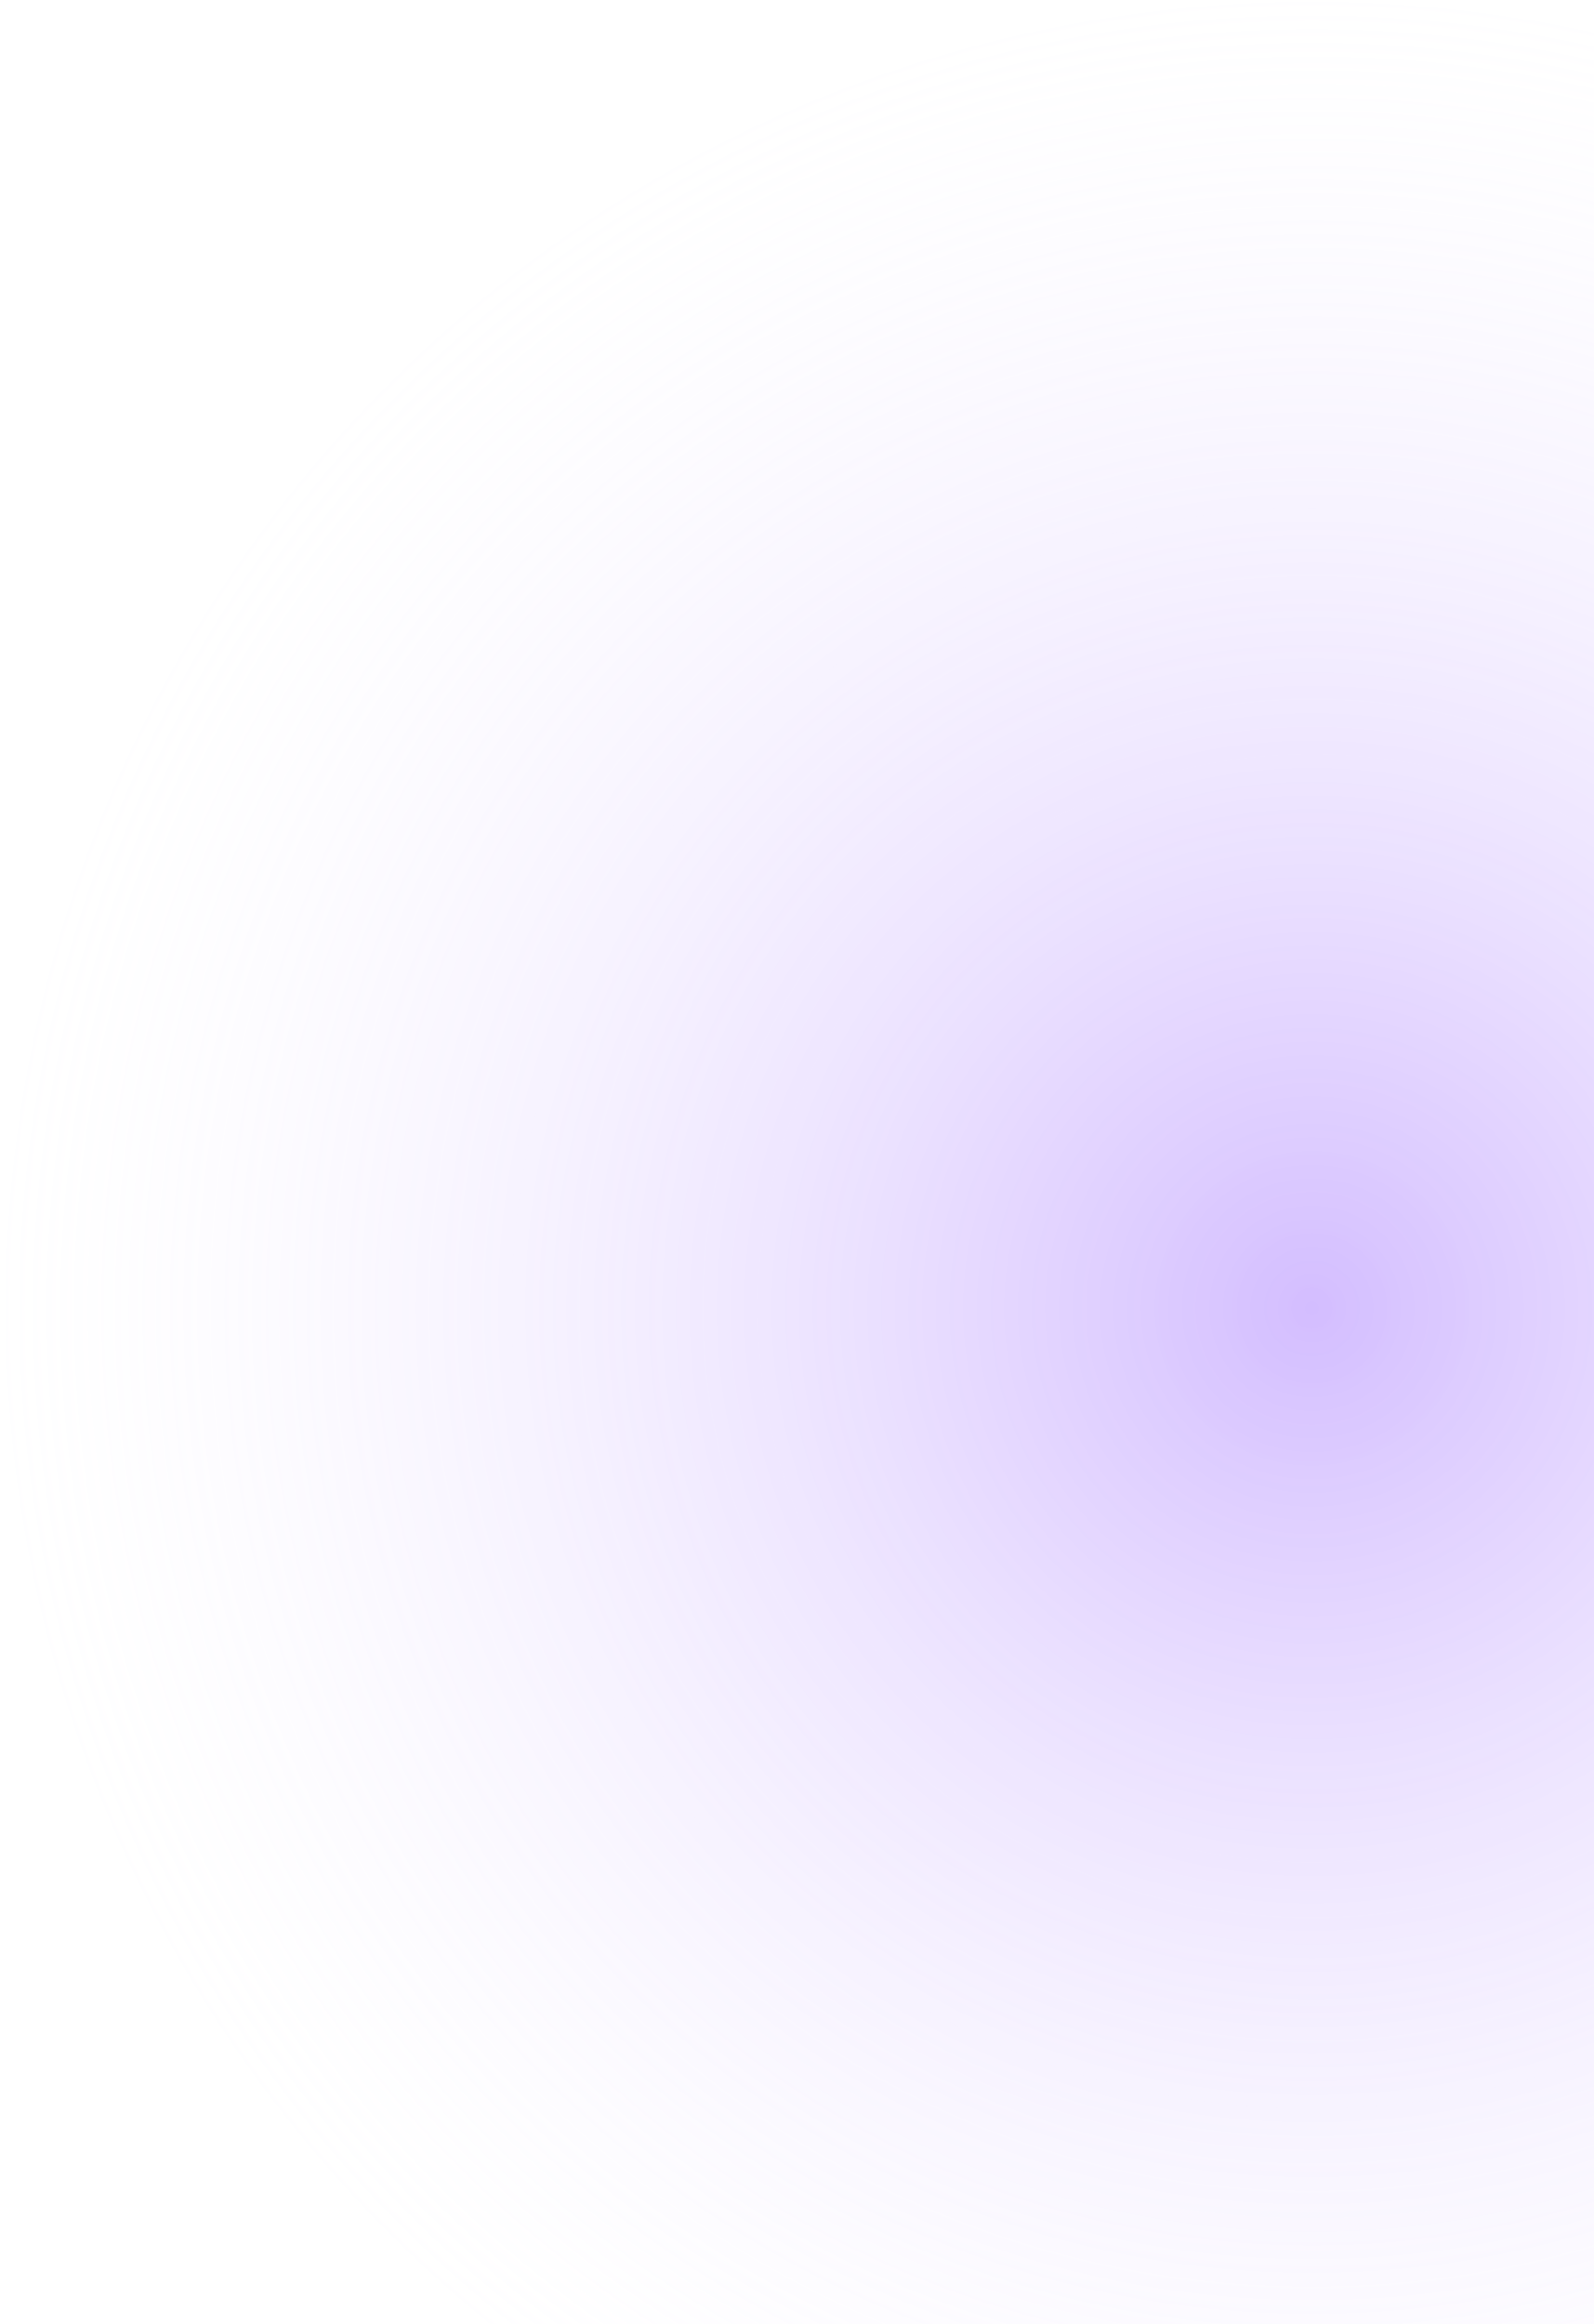
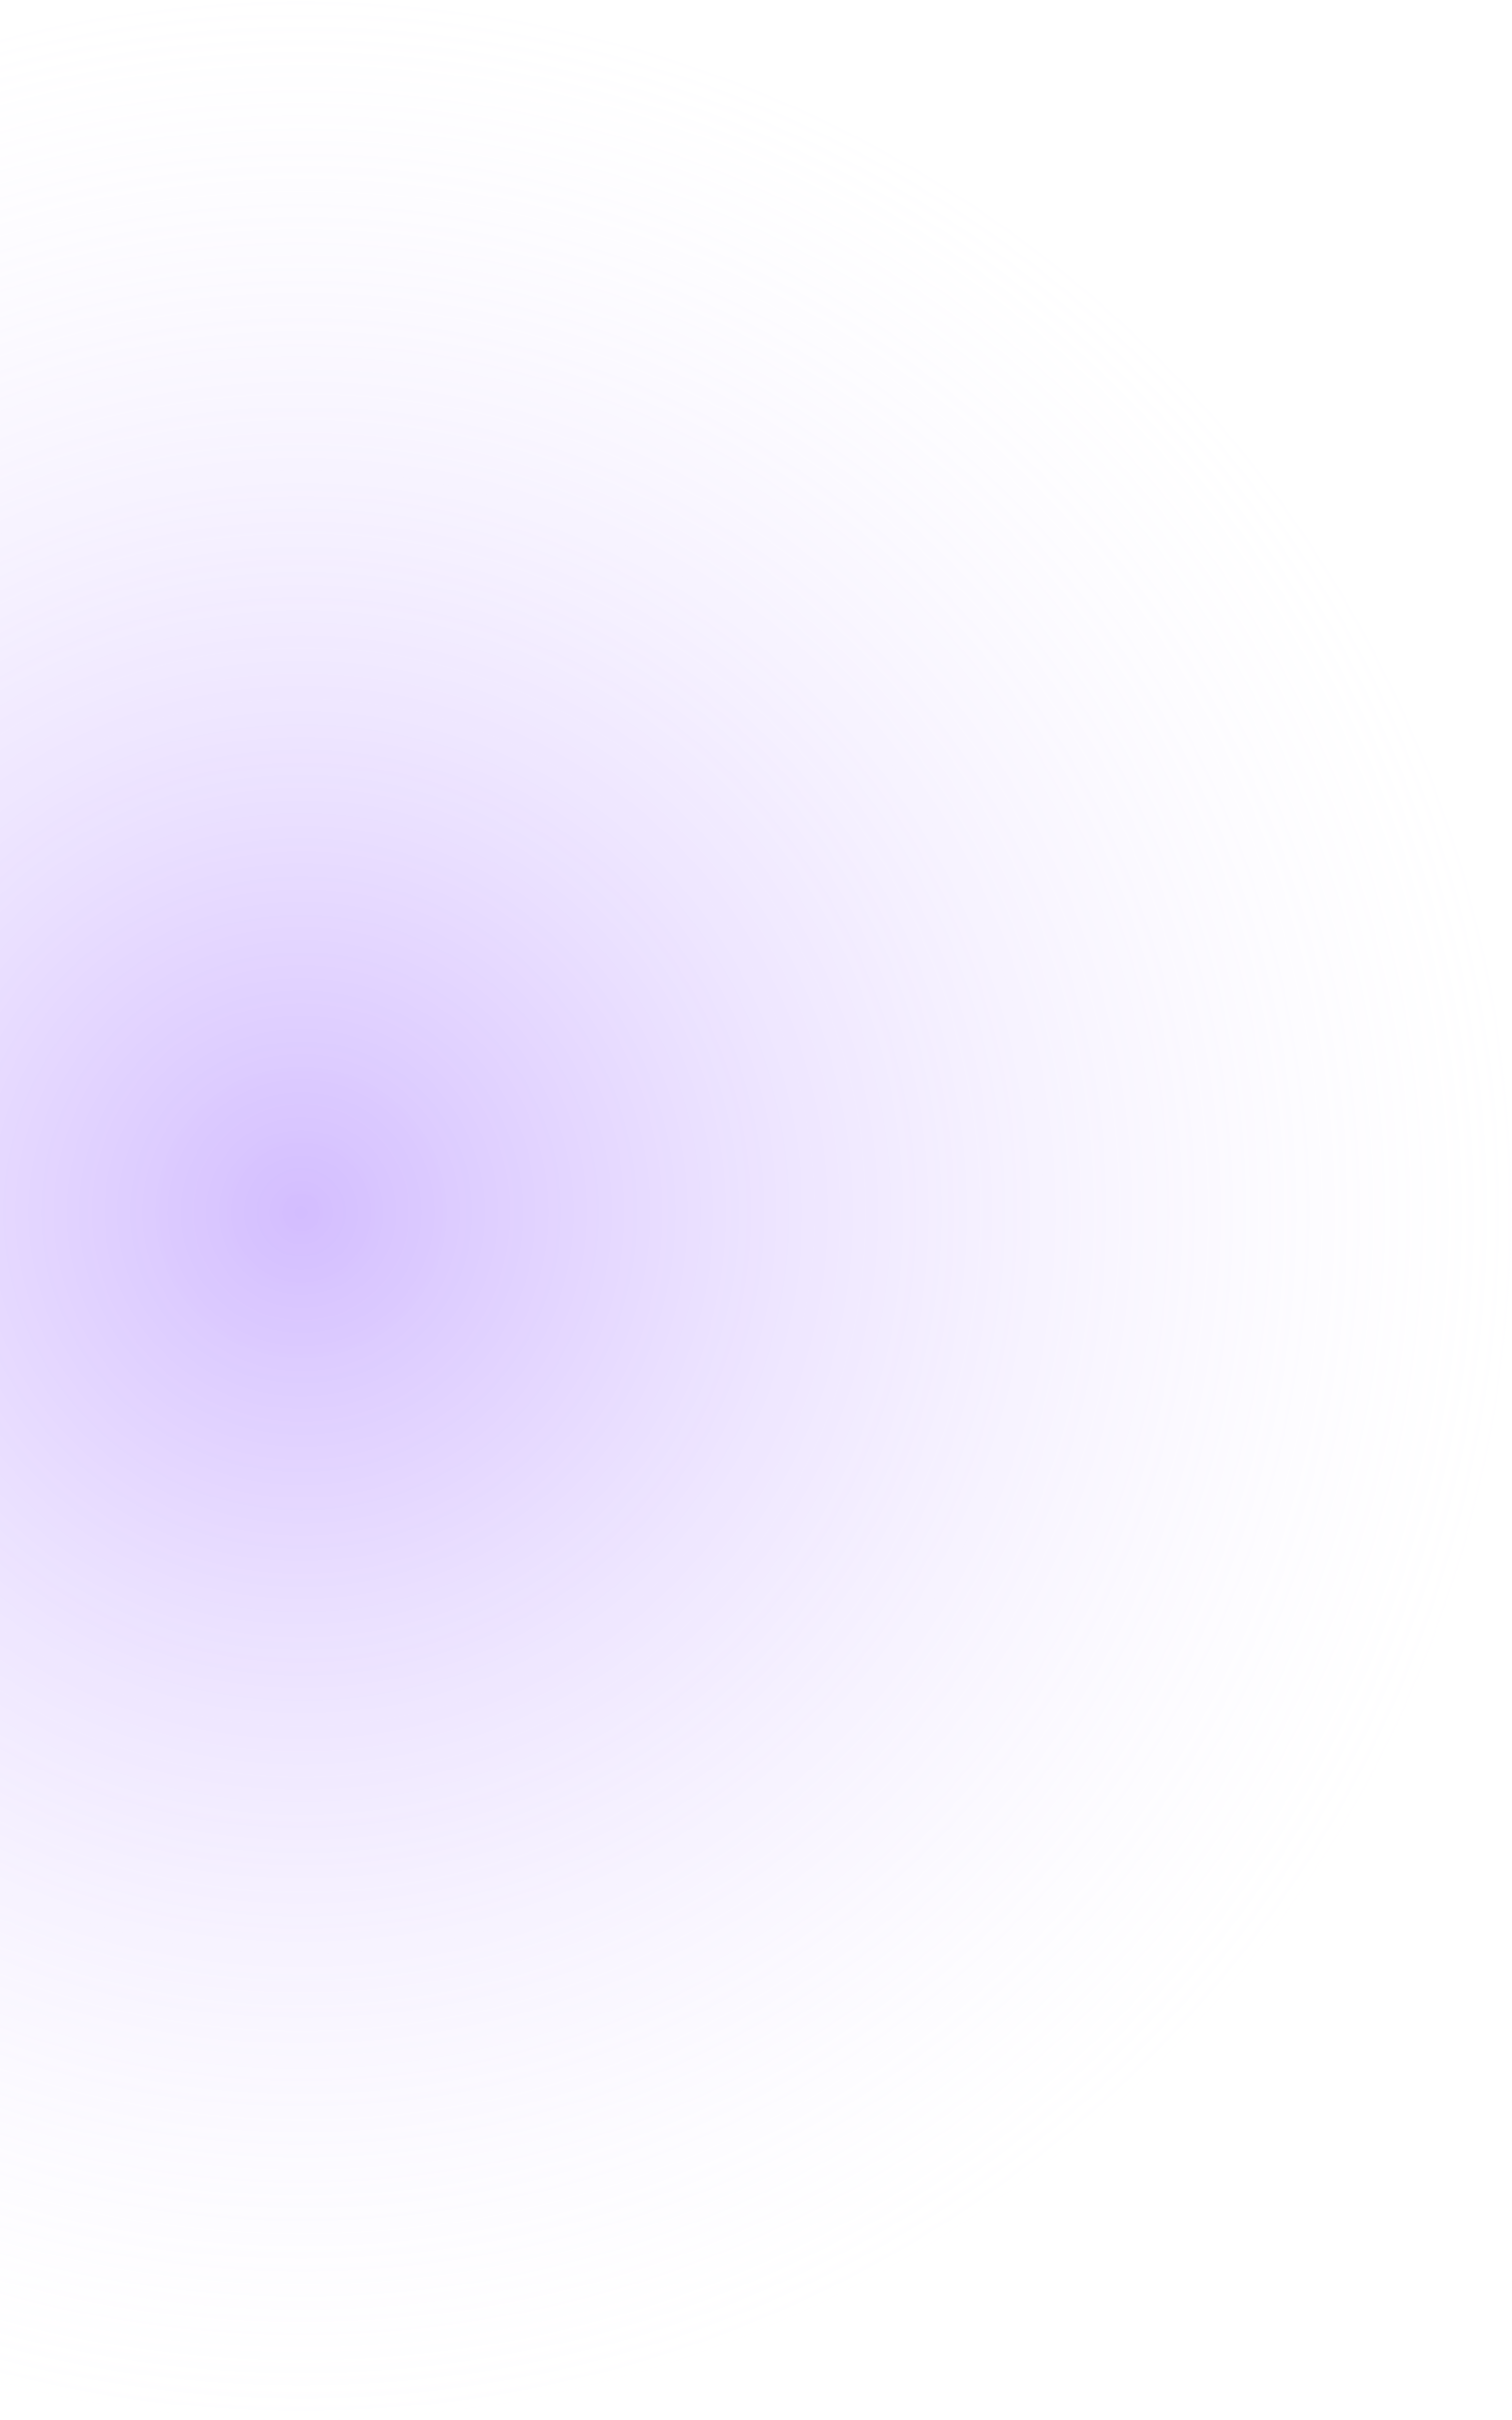
- <svg xmlns="http://www.w3.org/2000/svg" width="672" height="980" viewBox="0 0 672 980" fill="none">
-   <circle cx="554" cy="554" r="554" fill="url(#paint0_radial_136_354)" fill-opacity="0.5" />
+ <svg xmlns="http://www.w3.org/2000/svg" width="692" height="1108" viewBox="0 0 692 1108" fill="none">
+   <circle cx="138" cy="554" r="554" fill="url(#paint0_radial_136_353)" fill-opacity="0.5" />
  <defs>
-     <radialGradient id="paint0_radial_136_354" cx="0" cy="0" r="1" gradientUnits="userSpaceOnUse" gradientTransform="translate(554 554) rotate(110.604) scale(591.858)">
+     <radialGradient id="paint0_radial_136_353" cx="0" cy="0" r="1" gradientUnits="userSpaceOnUse" gradientTransform="translate(138 554) rotate(110.604) scale(591.858)">
      <stop stop-color="#915AFF" stop-opacity="0.8" />
      <stop offset="1" stop-color="white" stop-opacity="0" />
    </radialGradient>
  </defs>
</svg>
